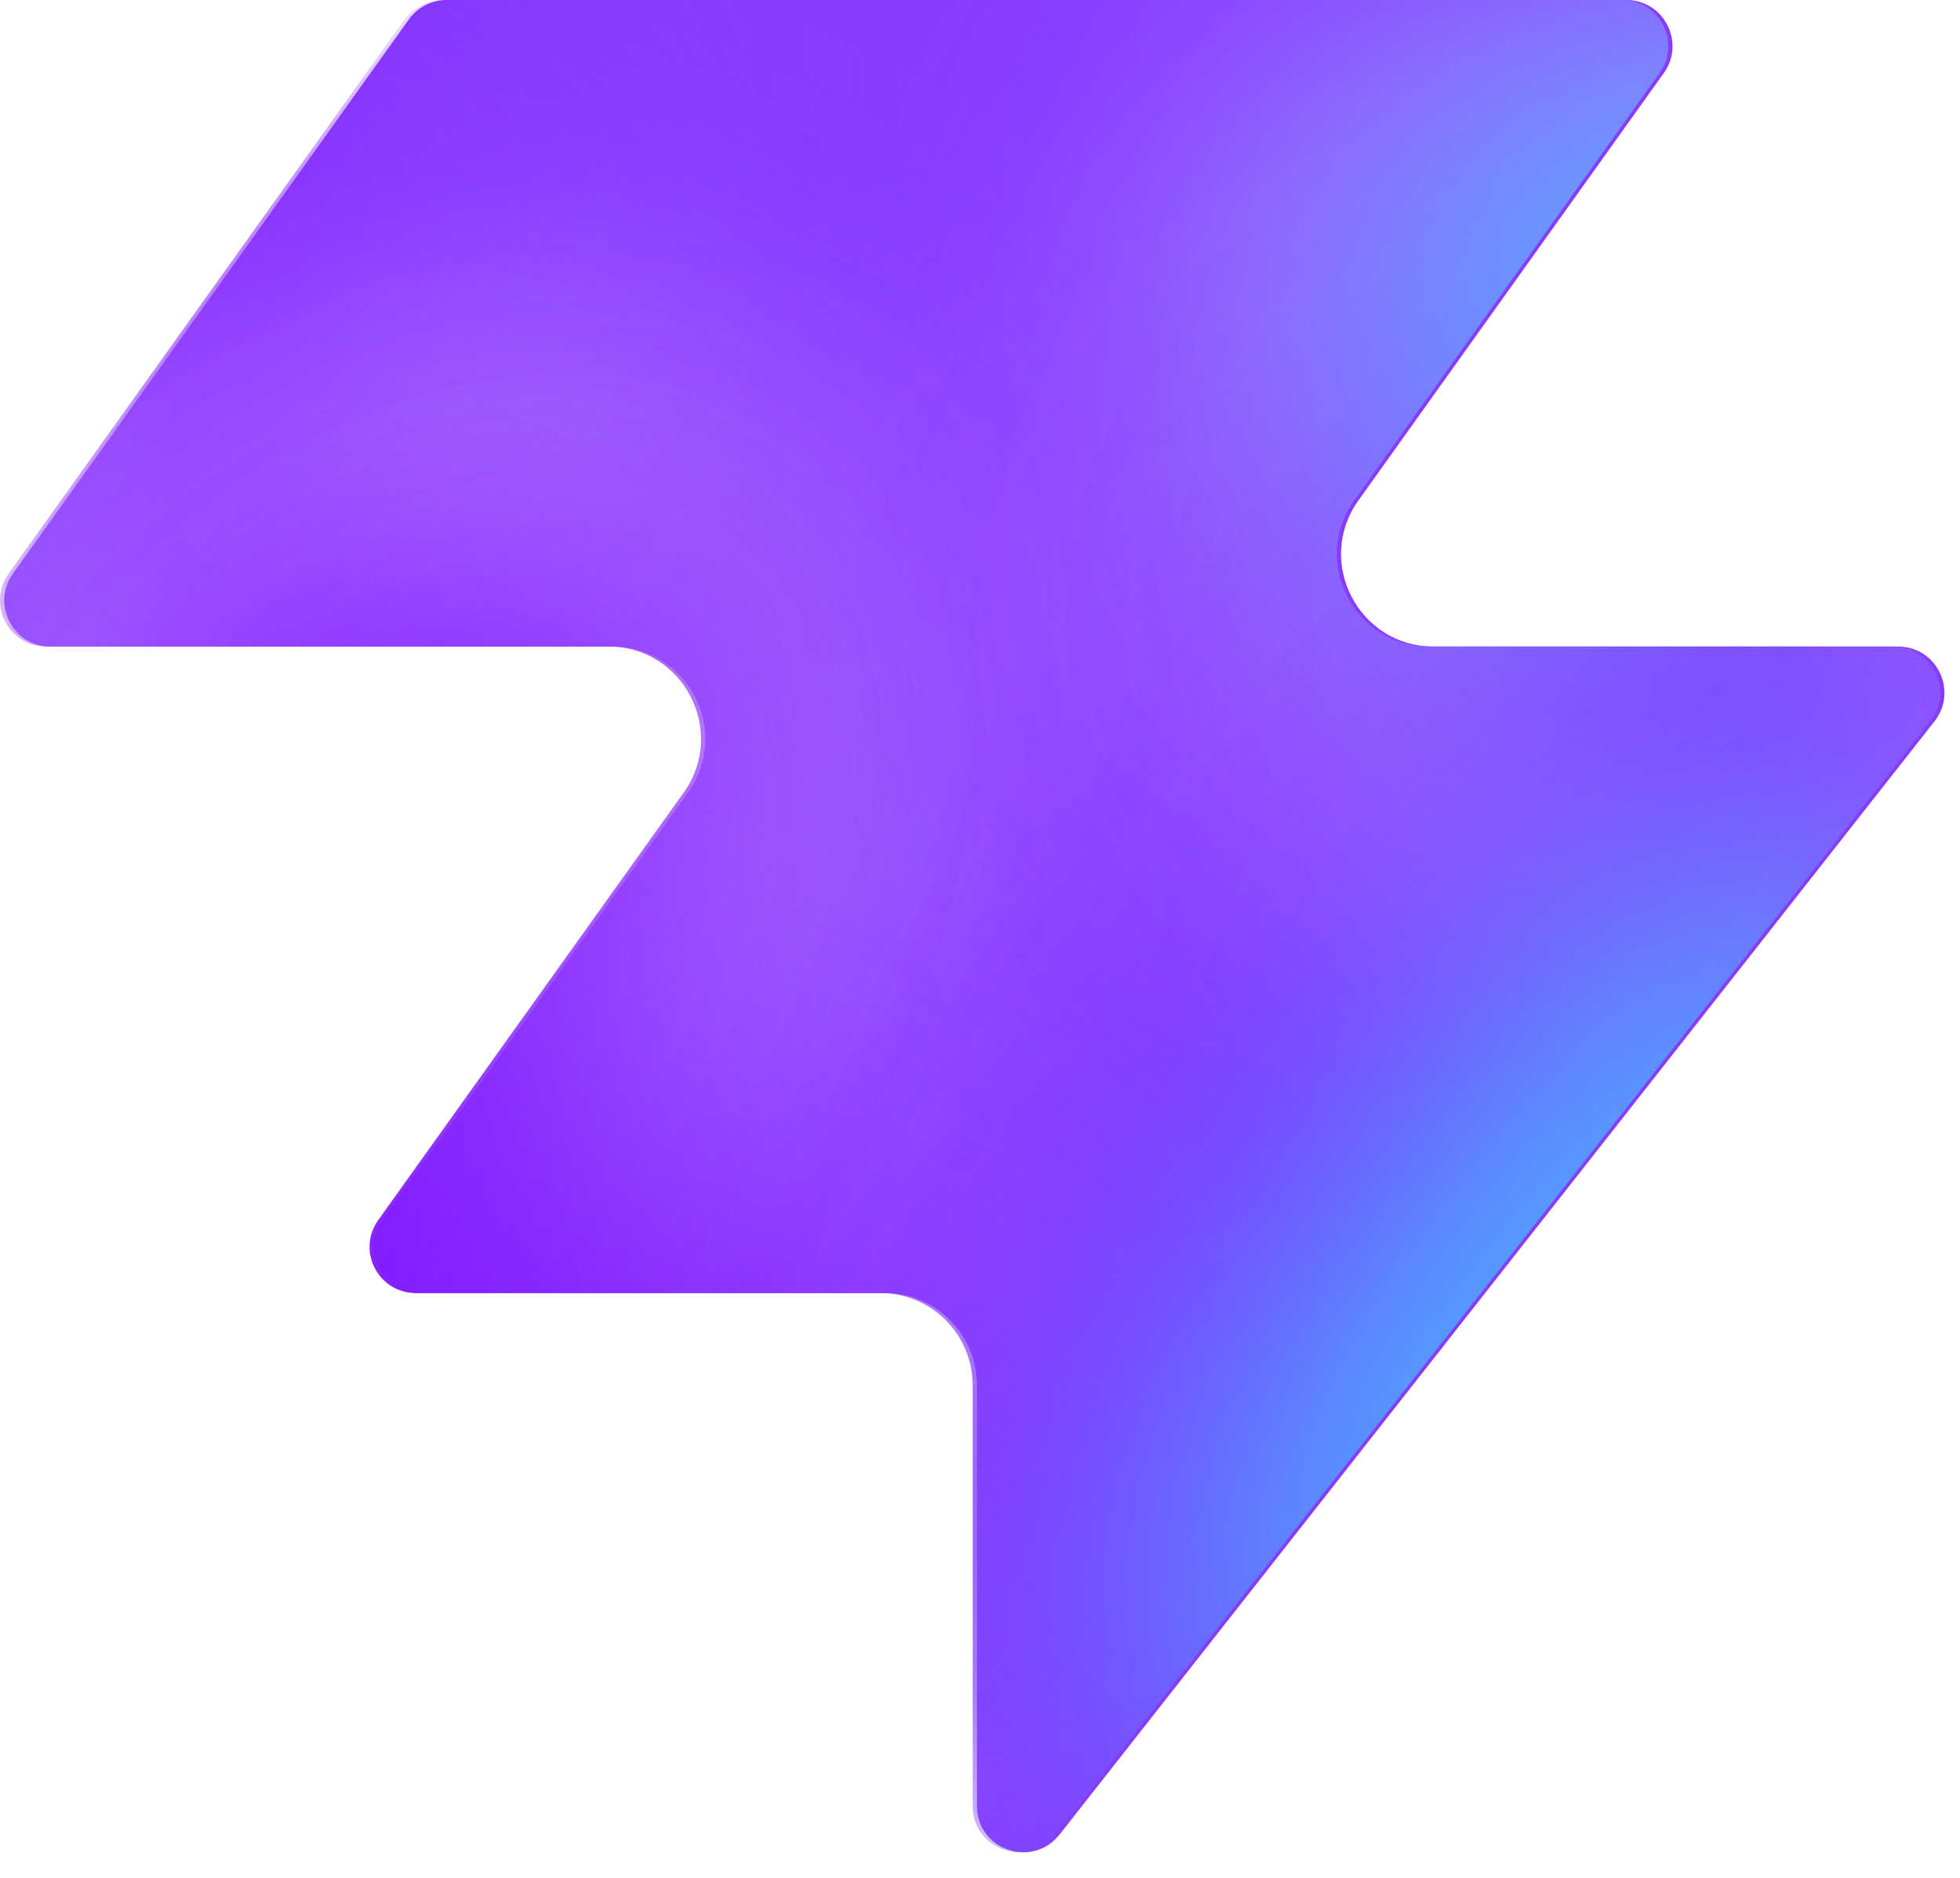
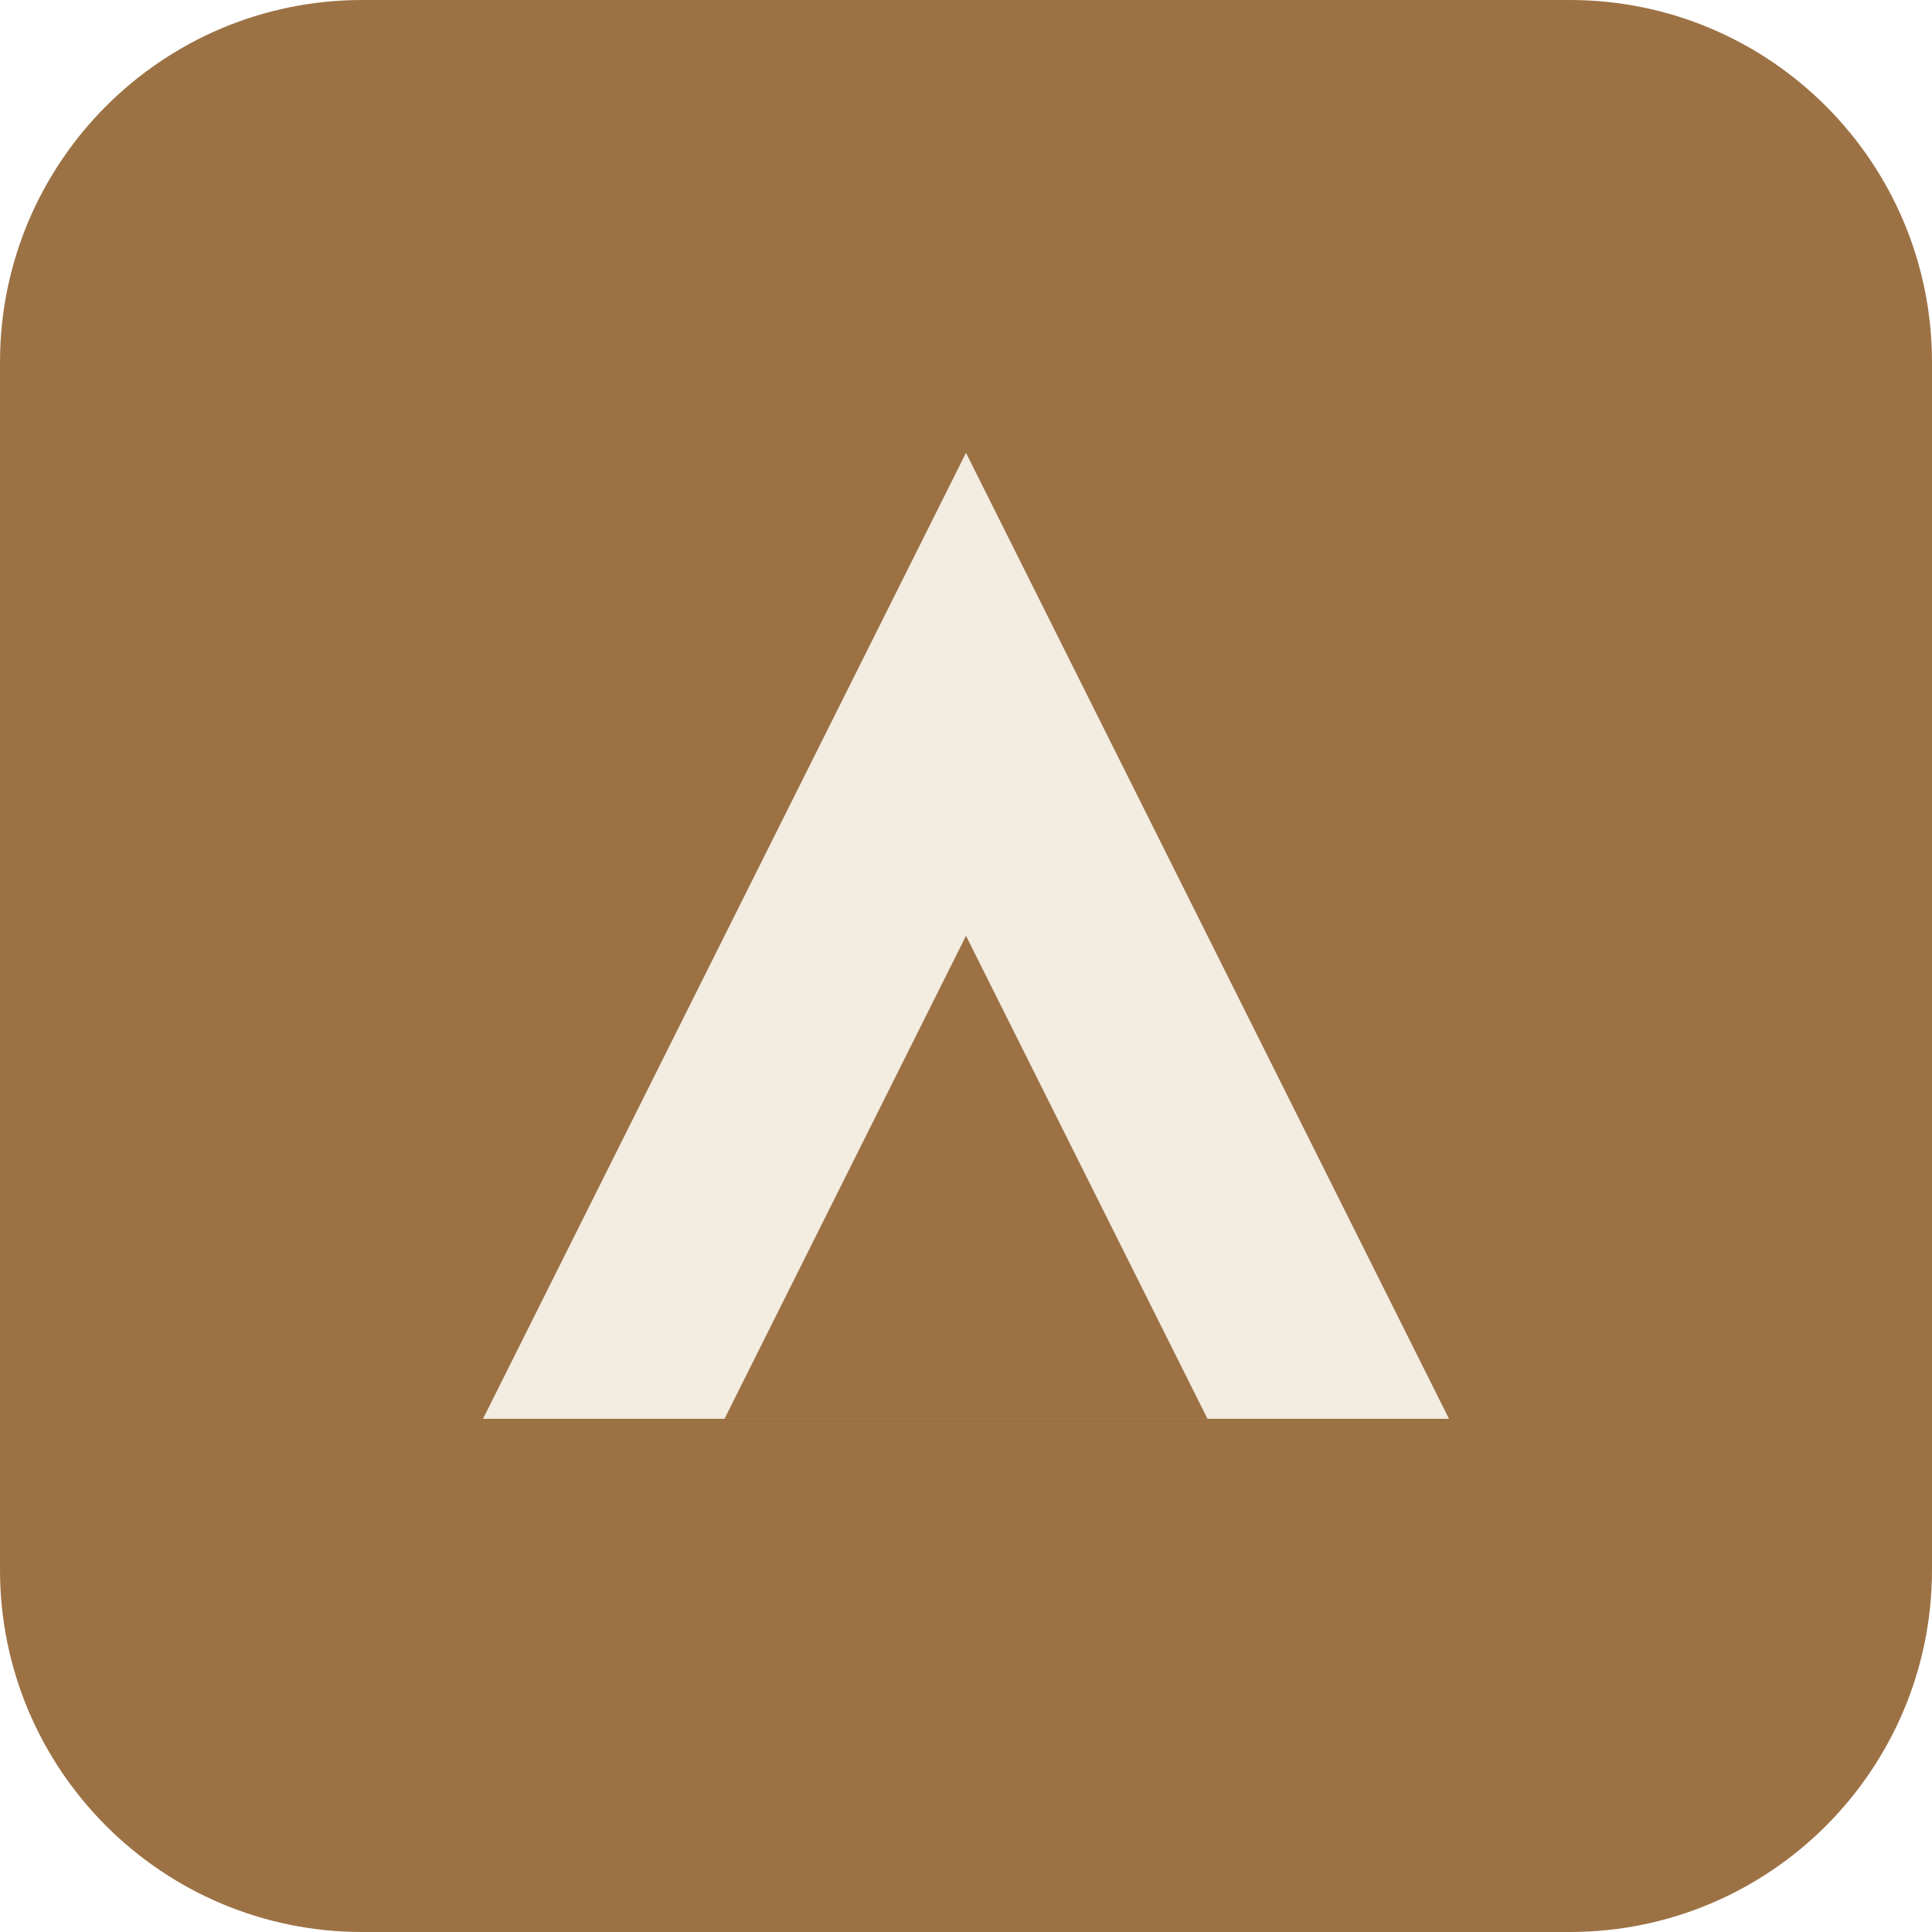
- <svg xmlns="http://www.w3.org/2000/svg" width="48" height="46" fill="none" viewBox="0 0 48 46">
-   <path fill="#863bff" d="M25.946 44.938c-.664.845-2.021.375-2.021-.698V33.937a2.26 2.26 0 0 0-2.262-2.262H10.287c-.92 0-1.456-1.04-.92-1.788l7.48-10.471c1.07-1.497 0-3.578-1.842-3.578H1.237c-.92 0-1.456-1.04-.92-1.788L10.013.474c.214-.297.556-.474.92-.474h28.894c.92 0 1.456 1.04.92 1.788l-7.48 10.471c-1.07 1.498 0 3.579 1.842 3.579h11.377c.943 0 1.473 1.088.89 1.83L25.947 44.94z" style="fill:#863bff;fill:color(display-p3 .525 .23 1);fill-opacity:1" />
-   <mask id="a" width="48" height="46" x="0" y="0" maskUnits="userSpaceOnUse" style="mask-type:alpha">
-     <path fill="#000" d="M25.842 44.938c-.664.844-2.021.375-2.021-.698V33.937a2.26 2.26 0 0 0-2.262-2.262H10.183c-.92 0-1.456-1.04-.92-1.788l7.48-10.471c1.07-1.498 0-3.579-1.842-3.579H1.133c-.92 0-1.456-1.04-.92-1.787L9.91.473c.214-.297.556-.474.92-.474h28.894c.92 0 1.456 1.04.92 1.788l-7.48 10.471c-1.07 1.498 0 3.578 1.842 3.578h11.377c.943 0 1.473 1.088.89 1.832L25.843 44.94z" style="fill:#000;fill-opacity:1" />
-   </mask>
-   <g mask="url(#a)">
-     <g filter="url(#b)">
-       <ellipse cx="5.508" cy="14.704" fill="#ede6ff" rx="5.508" ry="14.704" style="fill:#ede6ff;fill:color(display-p3 .927 .903 1);fill-opacity:1" transform="matrix(.00324 1 1 -.00324 -4.47 31.516)" />
-     </g>
-     <g filter="url(#c)">
-       <ellipse cx="10.399" cy="29.851" fill="#ede6ff" rx="10.399" ry="29.851" style="fill:#ede6ff;fill:color(display-p3 .927 .903 1);fill-opacity:1" transform="matrix(.00324 1 1 -.00324 -39.328 7.883)" />
-     </g>
-     <g filter="url(#d)">
-       <ellipse cx="5.508" cy="30.487" fill="#7e14ff" rx="5.508" ry="30.487" style="fill:#7e14ff;fill:color(display-p3 .492 .077 1);fill-opacity:1" transform="rotate(89.814 -25.913 -14.639)scale(1 -1)" />
-     </g>
-     <g filter="url(#e)">
-       <ellipse cx="5.508" cy="30.599" fill="#7e14ff" rx="5.508" ry="30.599" style="fill:#7e14ff;fill:color(display-p3 .492 .077 1);fill-opacity:1" transform="rotate(89.814 -32.644 -3.334)scale(1 -1)" />
-     </g>
-     <g filter="url(#f)">
-       <ellipse cx="5.508" cy="30.599" fill="#7e14ff" rx="5.508" ry="30.599" style="fill:#7e14ff;fill:color(display-p3 .492 .077 1);fill-opacity:1" transform="matrix(.00324 1 1 -.00324 -34.34 30.47)" />
-     </g>
-     <g filter="url(#g)">
-       <ellipse cx="14.072" cy="22.078" fill="#ede6ff" rx="14.072" ry="22.078" style="fill:#ede6ff;fill:color(display-p3 .927 .903 1);fill-opacity:1" transform="rotate(93.35 24.506 48.493)scale(-1 1)" />
-     </g>
-     <g filter="url(#h)">
-       <ellipse cx="3.47" cy="21.501" fill="#7e14ff" rx="3.47" ry="21.501" style="fill:#7e14ff;fill:color(display-p3 .492 .077 1);fill-opacity:1" transform="rotate(89.009 28.708 47.59)scale(-1 1)" />
-     </g>
-     <g filter="url(#i)">
-       <ellipse cx="3.47" cy="21.501" fill="#7e14ff" rx="3.47" ry="21.501" style="fill:#7e14ff;fill:color(display-p3 .492 .077 1);fill-opacity:1" transform="rotate(89.009 28.708 47.59)scale(-1 1)" />
-     </g>
-     <g filter="url(#j)">
-       <ellipse cx=".387" cy="8.972" fill="#7e14ff" rx="4.407" ry="29.108" style="fill:#7e14ff;fill:color(display-p3 .492 .077 1);fill-opacity:1" transform="rotate(39.51 .387 8.972)" />
-     </g>
-     <g filter="url(#k)">
-       <ellipse cx="47.523" cy="-6.092" fill="#7e14ff" rx="4.407" ry="29.108" style="fill:#7e14ff;fill:color(display-p3 .492 .077 1);fill-opacity:1" transform="rotate(37.892 47.523 -6.092)" />
-     </g>
-     <g filter="url(#l)">
-       <ellipse cx="41.412" cy="6.333" fill="#47bfff" rx="5.971" ry="9.665" style="fill:#47bfff;fill:color(display-p3 .28 .748 1);fill-opacity:1" transform="rotate(37.892 41.412 6.333)" />
-     </g>
-     <g filter="url(#m)">
-       <ellipse cx="-1.879" cy="38.332" fill="#7e14ff" rx="4.407" ry="29.108" style="fill:#7e14ff;fill:color(display-p3 .492 .077 1);fill-opacity:1" transform="rotate(37.892 -1.88 38.332)" />
-     </g>
-     <g filter="url(#n)">
-       <ellipse cx="-1.879" cy="38.332" fill="#7e14ff" rx="4.407" ry="29.108" style="fill:#7e14ff;fill:color(display-p3 .492 .077 1);fill-opacity:1" transform="rotate(37.892 -1.88 38.332)" />
-     </g>
-     <g filter="url(#o)">
-       <ellipse cx="35.651" cy="29.907" fill="#7e14ff" rx="4.407" ry="29.108" style="fill:#7e14ff;fill:color(display-p3 .492 .077 1);fill-opacity:1" transform="rotate(37.892 35.651 29.907)" />
-     </g>
-     <g filter="url(#p)">
-       <ellipse cx="38.418" cy="32.4" fill="#47bfff" rx="5.971" ry="15.297" style="fill:#47bfff;fill:color(display-p3 .28 .748 1);fill-opacity:1" transform="rotate(37.892 38.418 32.4)" />
-     </g>
-   </g>
-   <defs>
-     <filter id="b" width="60.045" height="41.654" x="-19.77" y="16.149" color-interpolation-filters="sRGB" filterUnits="userSpaceOnUse">
-       <feFlood flood-opacity="0" result="BackgroundImageFix" />
-       <feBlend in="SourceGraphic" in2="BackgroundImageFix" result="shape" />
-       <feGaussianBlur result="effect1_foregroundBlur_2002_17158" stdDeviation="7.659" />
-     </filter>
-     <filter id="c" width="90.34" height="51.437" x="-54.613" y="-7.533" color-interpolation-filters="sRGB" filterUnits="userSpaceOnUse">
-       <feFlood flood-opacity="0" result="BackgroundImageFix" />
-       <feBlend in="SourceGraphic" in2="BackgroundImageFix" result="shape" />
-       <feGaussianBlur result="effect1_foregroundBlur_2002_17158" stdDeviation="7.659" />
-     </filter>
-     <filter id="d" width="79.355" height="29.4" x="-49.64" y="2.03" color-interpolation-filters="sRGB" filterUnits="userSpaceOnUse">
-       <feFlood flood-opacity="0" result="BackgroundImageFix" />
-       <feBlend in="SourceGraphic" in2="BackgroundImageFix" result="shape" />
-       <feGaussianBlur result="effect1_foregroundBlur_2002_17158" stdDeviation="4.596" />
-     </filter>
-     <filter id="e" width="79.579" height="29.4" x="-45.045" y="20.029" color-interpolation-filters="sRGB" filterUnits="userSpaceOnUse">
-       <feFlood flood-opacity="0" result="BackgroundImageFix" />
-       <feBlend in="SourceGraphic" in2="BackgroundImageFix" result="shape" />
-       <feGaussianBlur result="effect1_foregroundBlur_2002_17158" stdDeviation="4.596" />
-     </filter>
-     <filter id="f" width="79.579" height="29.4" x="-43.513" y="21.178" color-interpolation-filters="sRGB" filterUnits="userSpaceOnUse">
-       <feFlood flood-opacity="0" result="BackgroundImageFix" />
-       <feBlend in="SourceGraphic" in2="BackgroundImageFix" result="shape" />
-       <feGaussianBlur result="effect1_foregroundBlur_2002_17158" stdDeviation="4.596" />
-     </filter>
-     <filter id="g" width="74.749" height="58.852" x="15.756" y="-17.901" color-interpolation-filters="sRGB" filterUnits="userSpaceOnUse">
-       <feFlood flood-opacity="0" result="BackgroundImageFix" />
-       <feBlend in="SourceGraphic" in2="BackgroundImageFix" result="shape" />
-       <feGaussianBlur result="effect1_foregroundBlur_2002_17158" stdDeviation="7.659" />
-     </filter>
-     <filter id="h" width="61.377" height="25.362" x="23.548" y="2.284" color-interpolation-filters="sRGB" filterUnits="userSpaceOnUse">
-       <feFlood flood-opacity="0" result="BackgroundImageFix" />
-       <feBlend in="SourceGraphic" in2="BackgroundImageFix" result="shape" />
-       <feGaussianBlur result="effect1_foregroundBlur_2002_17158" stdDeviation="4.596" />
-     </filter>
-     <filter id="i" width="61.377" height="25.362" x="23.548" y="2.284" color-interpolation-filters="sRGB" filterUnits="userSpaceOnUse">
-       <feFlood flood-opacity="0" result="BackgroundImageFix" />
-       <feBlend in="SourceGraphic" in2="BackgroundImageFix" result="shape" />
-       <feGaussianBlur result="effect1_foregroundBlur_2002_17158" stdDeviation="4.596" />
-     </filter>
-     <filter id="j" width="56.045" height="63.649" x="-27.636" y="-22.853" color-interpolation-filters="sRGB" filterUnits="userSpaceOnUse">
-       <feFlood flood-opacity="0" result="BackgroundImageFix" />
-       <feBlend in="SourceGraphic" in2="BackgroundImageFix" result="shape" />
-       <feGaussianBlur result="effect1_foregroundBlur_2002_17158" stdDeviation="4.596" />
-     </filter>
-     <filter id="k" width="54.814" height="64.646" x="20.116" y="-38.415" color-interpolation-filters="sRGB" filterUnits="userSpaceOnUse">
-       <feFlood flood-opacity="0" result="BackgroundImageFix" />
-       <feBlend in="SourceGraphic" in2="BackgroundImageFix" result="shape" />
-       <feGaussianBlur result="effect1_foregroundBlur_2002_17158" stdDeviation="4.596" />
-     </filter>
-     <filter id="l" width="33.541" height="35.313" x="24.641" y="-11.323" color-interpolation-filters="sRGB" filterUnits="userSpaceOnUse">
-       <feFlood flood-opacity="0" result="BackgroundImageFix" />
-       <feBlend in="SourceGraphic" in2="BackgroundImageFix" result="shape" />
-       <feGaussianBlur result="effect1_foregroundBlur_2002_17158" stdDeviation="4.596" />
-     </filter>
-     <filter id="m" width="54.814" height="64.646" x="-29.286" y="6.009" color-interpolation-filters="sRGB" filterUnits="userSpaceOnUse">
-       <feFlood flood-opacity="0" result="BackgroundImageFix" />
-       <feBlend in="SourceGraphic" in2="BackgroundImageFix" result="shape" />
-       <feGaussianBlur result="effect1_foregroundBlur_2002_17158" stdDeviation="4.596" />
-     </filter>
-     <filter id="n" width="54.814" height="64.646" x="-29.286" y="6.009" color-interpolation-filters="sRGB" filterUnits="userSpaceOnUse">
-       <feFlood flood-opacity="0" result="BackgroundImageFix" />
-       <feBlend in="SourceGraphic" in2="BackgroundImageFix" result="shape" />
-       <feGaussianBlur result="effect1_foregroundBlur_2002_17158" stdDeviation="4.596" />
-     </filter>
-     <filter id="o" width="54.814" height="64.646" x="8.244" y="-2.416" color-interpolation-filters="sRGB" filterUnits="userSpaceOnUse">
-       <feFlood flood-opacity="0" result="BackgroundImageFix" />
-       <feBlend in="SourceGraphic" in2="BackgroundImageFix" result="shape" />
-       <feGaussianBlur result="effect1_foregroundBlur_2002_17158" stdDeviation="4.596" />
-     </filter>
-     <filter id="p" width="39.409" height="43.623" x="18.713" y="10.588" color-interpolation-filters="sRGB" filterUnits="userSpaceOnUse">
-       <feFlood flood-opacity="0" result="BackgroundImageFix" />
-       <feBlend in="SourceGraphic" in2="BackgroundImageFix" result="shape" />
-       <feGaussianBlur result="effect1_foregroundBlur_2002_17158" stdDeviation="4.596" />
-     </filter>
-   </defs>
+ <svg xmlns="http://www.w3.org/2000/svg" viewBox="0 0 64 64" width="64" height="64">
+   <rect width="64" height="64" rx="12" fill="#9c7245" />
+   <path d="M16 47 32 15l16 32z" fill="#f3ece0" />
+   <path d="M24 47h16l-8-16z" fill="#9c7245" />
</svg>
